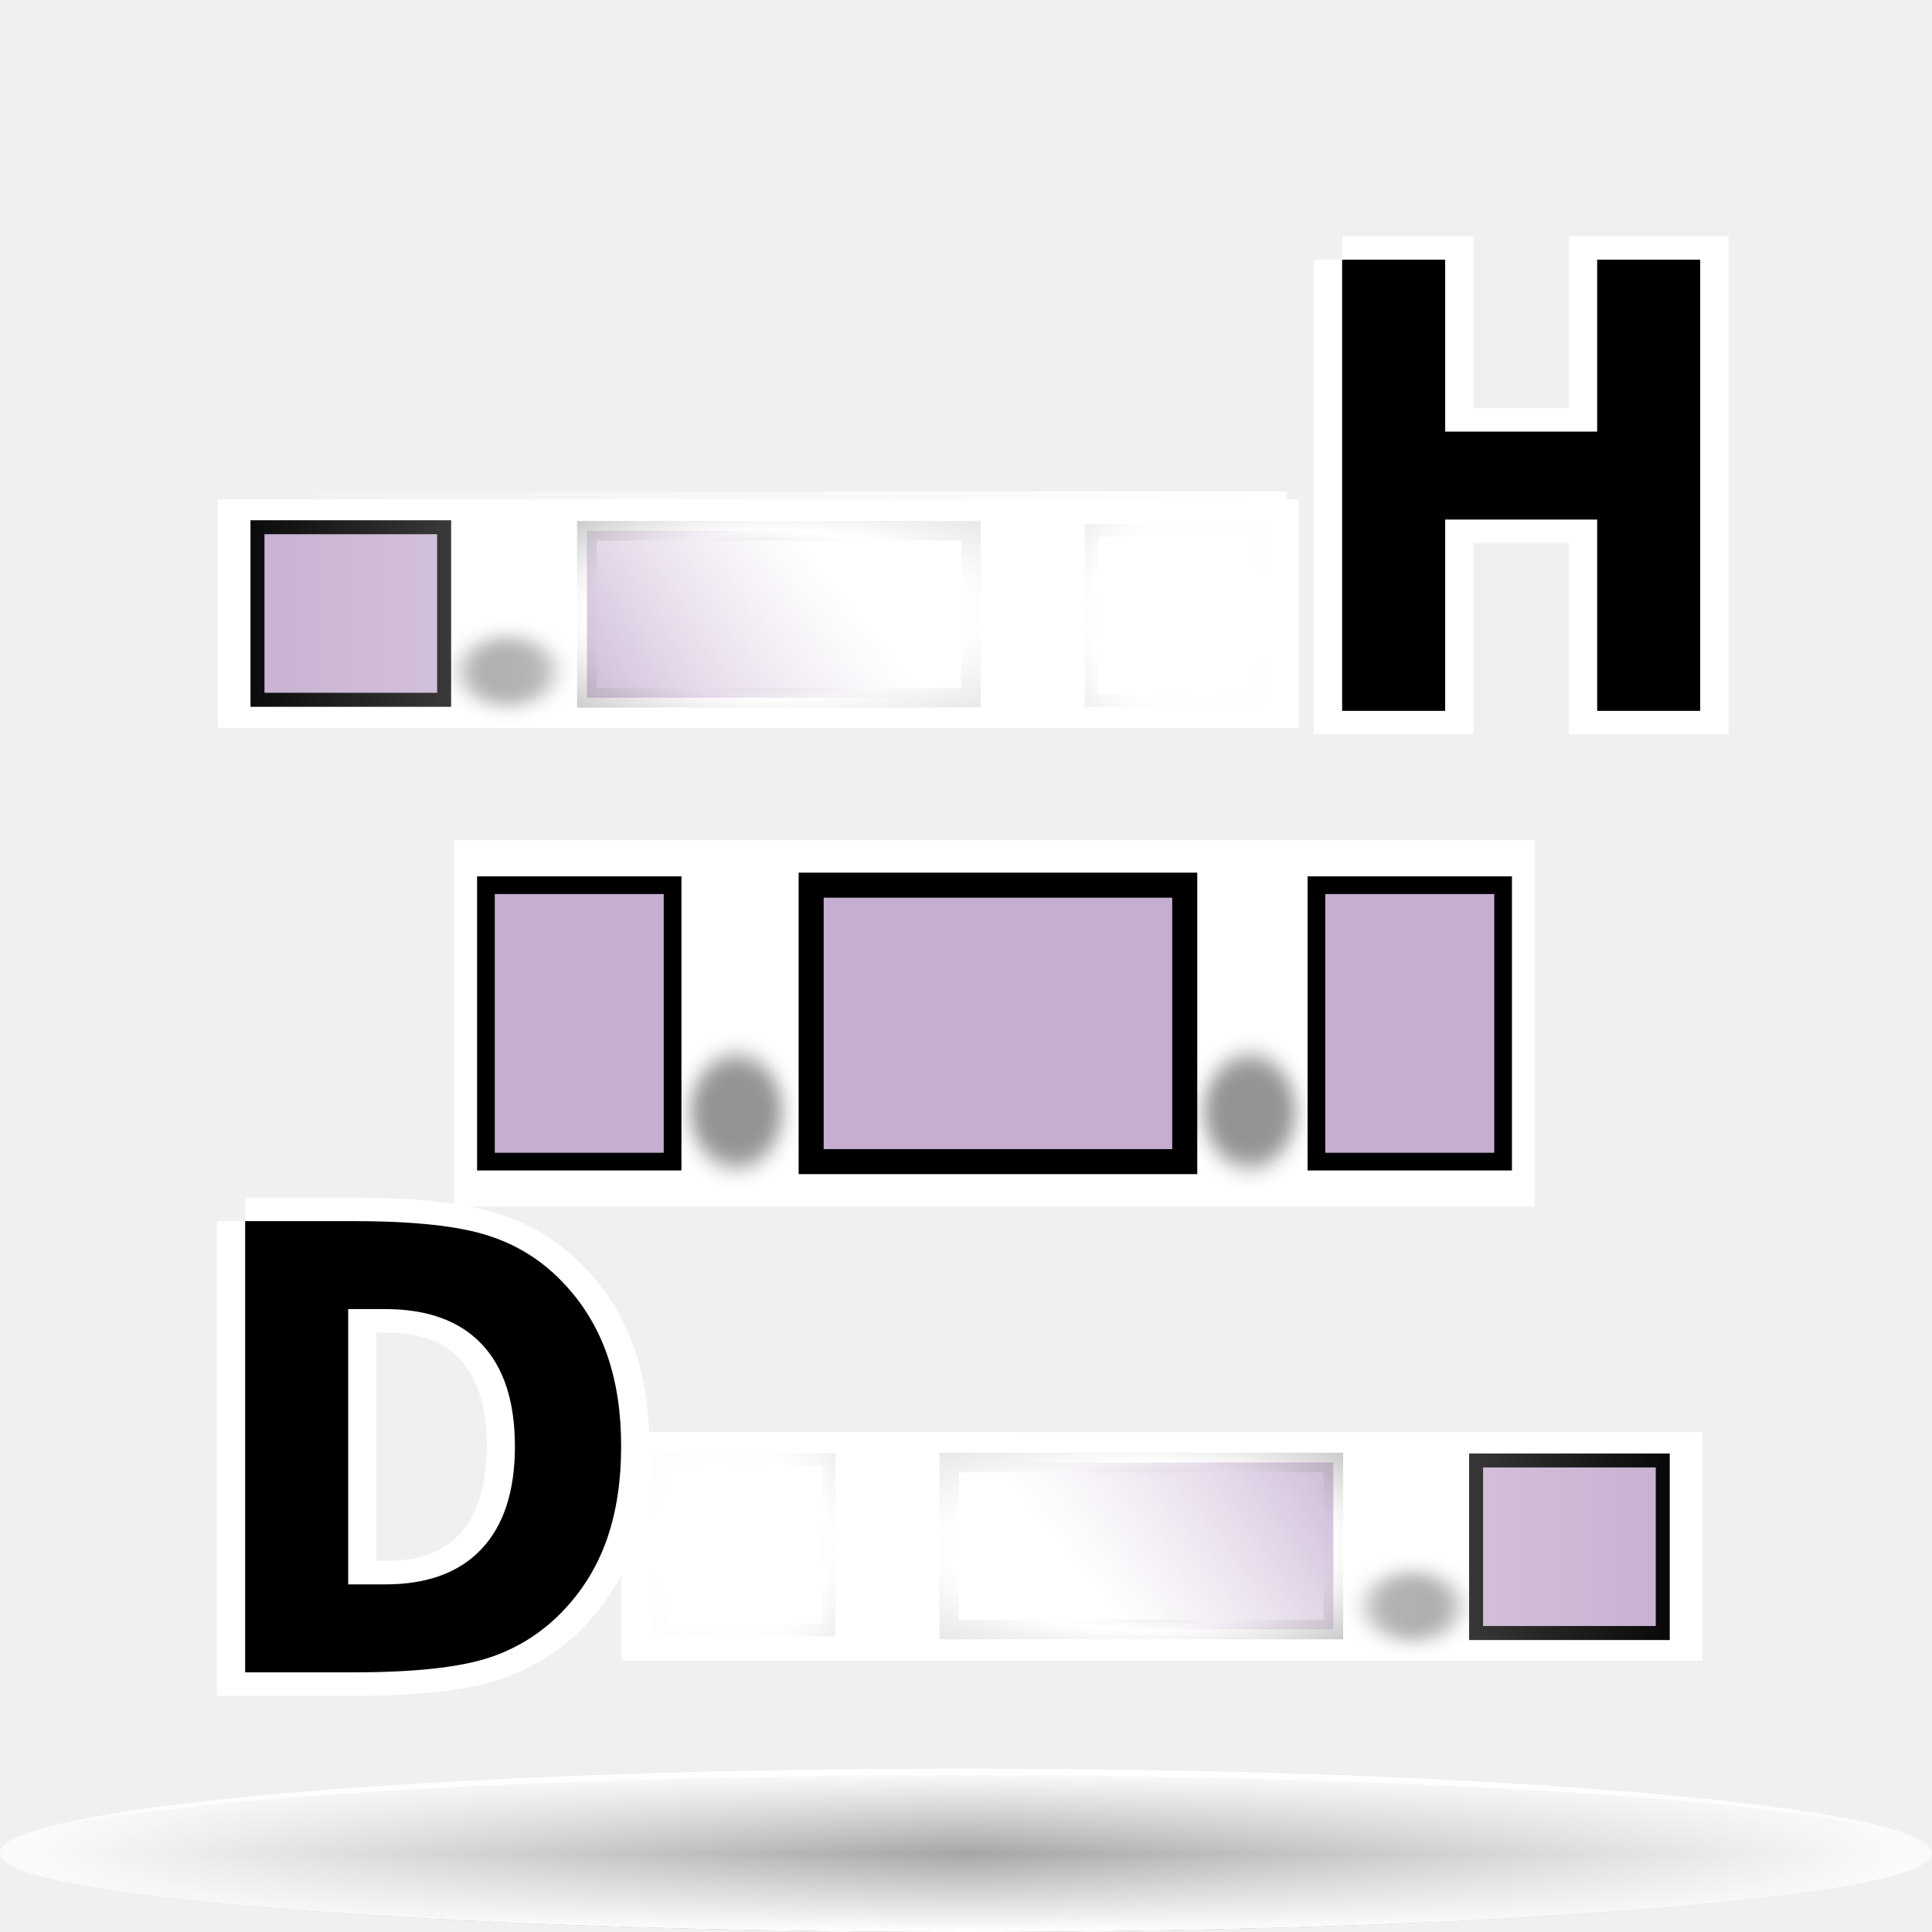
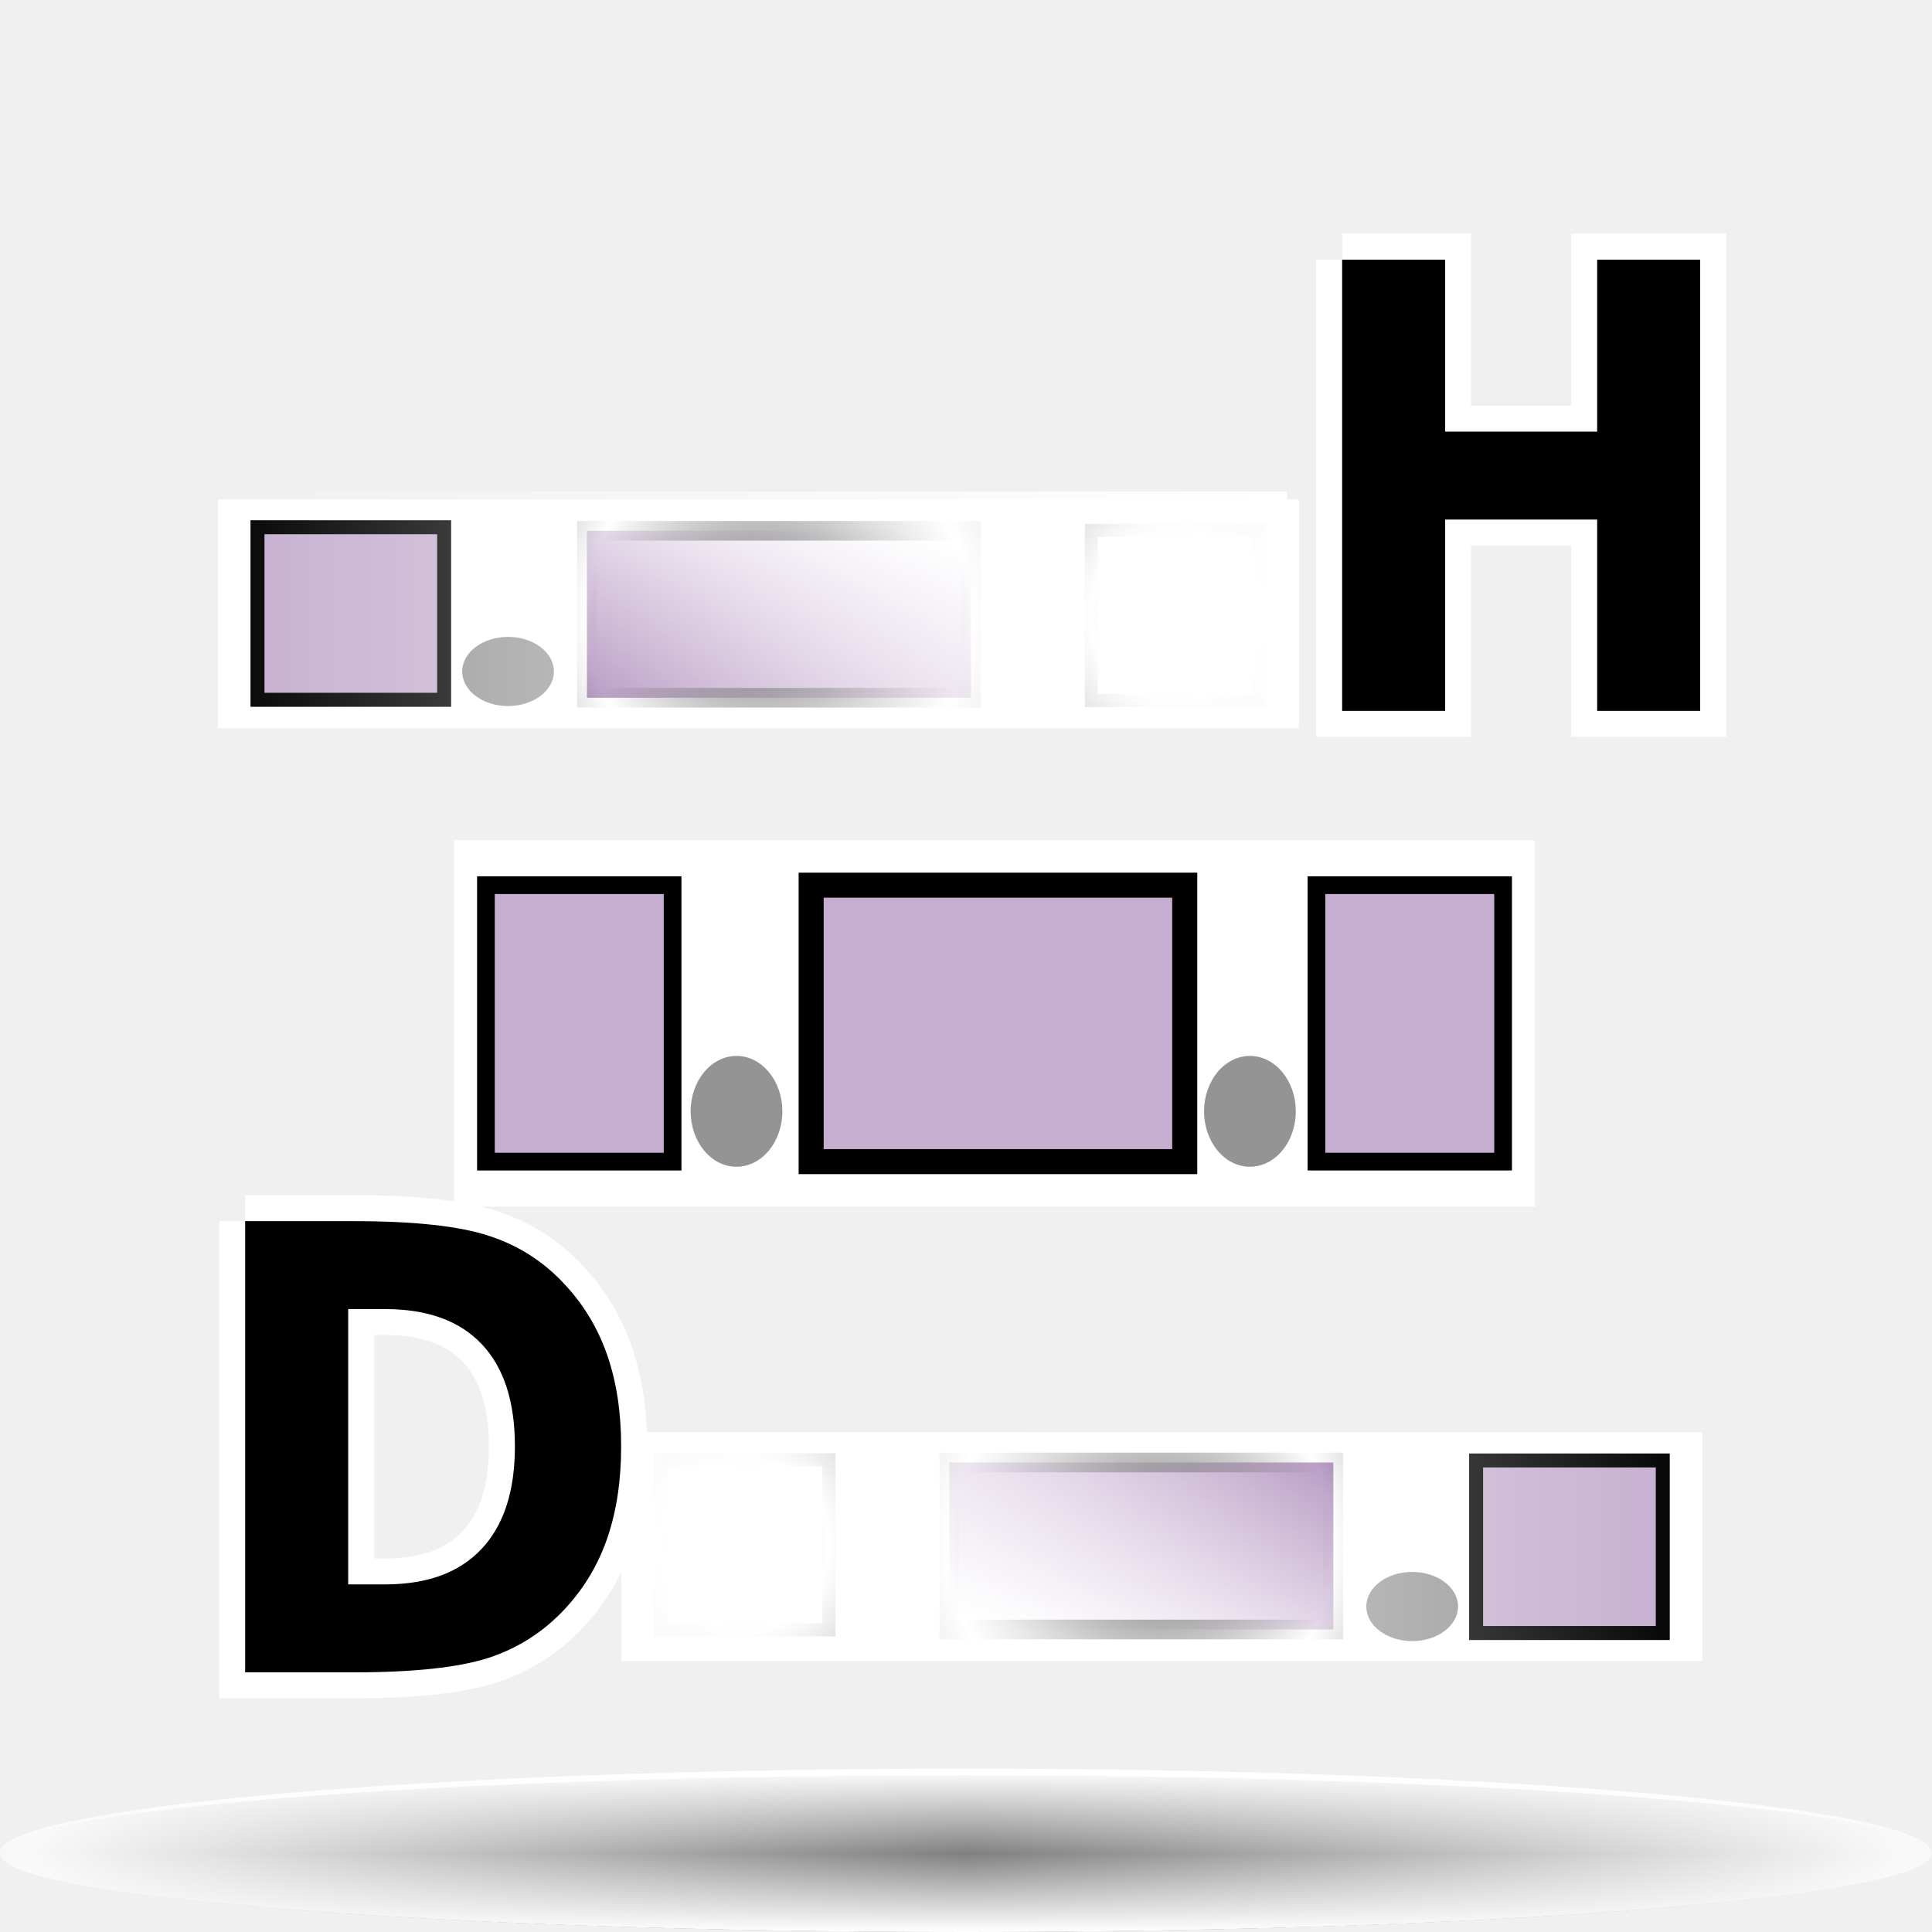
- <svg xmlns="http://www.w3.org/2000/svg" xmlns:xlink="http://www.w3.org/1999/xlink" version="1.0" width="128" height="128" id="svg1">
-   <defs id="defs3">
-     <linearGradient id="linearGradient5038">
-       <stop id="stop5040" style="stop-color:#7d4694;stop-opacity:1" offset="0" />
-       <stop id="stop5042" style="stop-color:#7d4694;stop-opacity:0" offset="1" />
+ <svg xmlns="http://www.w3.org/2000/svg" width="128px" height="128px">
+   <defs>
+     <linearGradient id="defitem0" gradientUnits="userSpaceOnUse" x1="42.384" y1="51.325" x2="49.451" y2="31.313">
+       <stop stop-color="#7c4693" offset="0" stop-opacity="1" />
+       <stop stop-color="#7c4693" offset="1" stop-opacity="0" />
    </linearGradient>
-     <linearGradient id="linearGradient5059">
-       <stop id="stop5061" style="stop-color:#000000;stop-opacity:1" offset="0" />
-       <stop id="stop5063" style="stop-color:#000000;stop-opacity:0" offset="1" />
+     <radialGradient id="defitem1" gradientUnits="userSpaceOnUse" cx="51.605" cy="40.697" fx="51.605" fy="40.697" r="12.722" spreadMethod="reflect">
+       <stop stop-color="#000000" offset="0" stop-opacity="1" />
+       <stop stop-color="#000000" offset="1" stop-opacity="0" />
+     </radialGradient>
+     <radialGradient id="defitem2" gradientUnits="userSpaceOnUse" cx="77.888" cy="40.774" fx="77.888" fy="40.774" r="5.583" spreadMethod="reflect">
+       <stop stop-color="#000000" offset="0" stop-opacity="1" />
+       <stop stop-color="#000000" offset="1" stop-opacity="0" />
+     </radialGradient>
+     <linearGradient id="defitem3" gradientUnits="userSpaceOnUse" x1="85.269" y1="40.138" x2="13.653" y2="40.138">
+       <stop stop-color="#ffffff" offset="0" stop-opacity="1" />
+       <stop stop-color="#ffffff" offset="1" stop-opacity="0" />
    </linearGradient>
-     <linearGradient id="linearGradient6554">
-       <stop id="stop6556" style="stop-color:#ffffff;stop-opacity:1" offset="0" />
-       <stop id="stop6558" style="stop-color:#ffffff;stop-opacity:0" offset="1" />
+     <linearGradient id="defitem4" gradientUnits="userSpaceOnUse" x1="84.837" y1="91.798" x2="77.77" y2="111.81">
+       <stop stop-color="#7c4693" offset="0" stop-opacity="1" />
+       <stop stop-color="#7c4693" offset="1" stop-opacity="0" />
    </linearGradient>
-     <filter id="filter3434" height="1.502" y="-0.251" width="1.502" x="-0.251">
-       <feGaussianBlur id="feGaussianBlur3436" stdDeviation="3.358" />
-     </filter>
-     <filter id="filter3438" height="1.397" y="-0.198" width="1.397" x="-0.198">
-       <feGaussianBlur id="feGaussianBlur3440" stdDeviation="2.653" />
-     </filter>
-     <filter id="filter3442" height="1.397" y="-0.198" width="1.397" x="-0.198">
-       <feGaussianBlur id="feGaussianBlur3444" stdDeviation="2.653" />
-     </filter>
-     <filter id="filter3446" height="1.502" y="-0.251" width="1.502" x="-0.251">
-       <feGaussianBlur id="feGaussianBlur3448" stdDeviation="3.358" />
-     </filter>
-     <linearGradient x1="360.692" y1="167.164" x2="440.931" y2="44.131" id="linearGradient2488" xlink:href="#linearGradient5038" gradientUnits="userSpaceOnUse" gradientTransform="matrix(0.1761638,0,0,0.32531,13.10791,45.11324)" />
-     <radialGradient cx="275.902" cy="411.522" r="34.77" fx="275.902" fy="411.522" id="radialGradient2490" xlink:href="#linearGradient5059" gradientUnits="userSpaceOnUse" gradientTransform="matrix(0.7317599,0,0,0.3181613,-106.8019,-52.69174)" spreadMethod="reflect" />
-     <radialGradient cx="275.902" cy="411.522" r="34.77" fx="275.902" fy="411.522" id="radialGradient2492" xlink:href="#linearGradient5059" gradientUnits="userSpaceOnUse" gradientTransform="matrix(0.3211475,0,0,0.324064,59.05138,-54.96753)" spreadMethod="reflect" />
-     <linearGradient x1="-184.516" y1="601.42" x2="5.765" y2="601.42" id="linearGradient2494" xlink:href="#linearGradient6554" gradientUnits="userSpaceOnUse" gradientTransform="matrix(0.7527377,0,0,0.5431504,-23.52694,-403.7826)" />
-     <linearGradient x1="360.692" y1="167.164" x2="440.931" y2="44.131" id="linearGradient2496" xlink:href="#linearGradient5038" gradientUnits="userSpaceOnUse" gradientTransform="matrix(0.1761637,0,0,0.32531,-225.0971,-234.8212)" />
-     <radialGradient cx="275.902" cy="411.522" r="34.77" fx="275.902" fy="411.522" id="radialGradient2498" xlink:href="#linearGradient5059" gradientUnits="userSpaceOnUse" gradientTransform="matrix(0.7317596,0,0,0.3181613,-345.0069,-332.6261)" spreadMethod="reflect" />
-     <radialGradient cx="275.902" cy="411.522" r="34.77" fx="275.902" fy="411.522" id="radialGradient2500" xlink:href="#linearGradient5059" gradientUnits="userSpaceOnUse" gradientTransform="matrix(0.3211474,0,0,0.324064,-179.1536,-334.9019)" spreadMethod="reflect" />
-     <linearGradient x1="-184.516" y1="601.42" x2="5.765" y2="601.42" id="linearGradient2502" xlink:href="#linearGradient6554" gradientUnits="userSpaceOnUse" gradientTransform="matrix(0.7527377,0,0,0.5431504,213.1011,-124.8994)" />
-     <radialGradient cx="63.912" cy="115.709" r="63.912" fx="63.912" fy="115.709" id="radialGradient3336" xlink:href="#linearGradient3291" gradientUnits="userSpaceOnUse" gradientTransform="matrix(1,0,0,0.197802,0,92.82166)" />
-     <linearGradient id="linearGradient3291">
-       <stop id="stop3293" style="stop-color:#000000;stop-opacity:1" offset="0" />
-       <stop id="stop3295" style="stop-color:#000000;stop-opacity:0" offset="1" />
+     <radialGradient id="defitem5" gradientUnits="userSpaceOnUse" cx="75.616" cy="102.426" fx="75.616" fy="102.426" r="12.722" spreadMethod="reflect">
+       <stop stop-color="#000000" offset="0" stop-opacity="1" />
+       <stop stop-color="#000000" offset="1" stop-opacity="0" />
+     </radialGradient>
+     <radialGradient id="defitem6" gradientUnits="userSpaceOnUse" cx="49.333" cy="102.349" fx="49.333" fy="102.349" r="5.583" spreadMethod="reflect">
+       <stop stop-color="#000000" offset="0" stop-opacity="1" />
+       <stop stop-color="#000000" offset="1" stop-opacity="0" />
+     </radialGradient>
+     <linearGradient id="defitem7" gradientUnits="userSpaceOnUse" x1="41.164" y1="102.459" x2="112.779" y2="102.459">
+       <stop stop-color="#ffffff" offset="0" stop-opacity="1" />
+       <stop stop-color="#ffffff" offset="1" stop-opacity="0" />
    </linearGradient>
-     <linearGradient y2="122.232" x2="64.755" y1="116.609" x1="64.755" gradientTransform="translate(-0.755169,0)" gradientUnits="userSpaceOnUse" id="linearGradient3247" xlink:href="#defitem2" />
-     <linearGradient y2="122.232" x2="64.755" y1="127.43" x1="64.755" gradientTransform="translate(-0.755169,0)" gradientUnits="userSpaceOnUse" id="linearGradient3245" xlink:href="#defitem1" />
-     <radialGradient r="61.536" fy="122.232" fx="64.755" cy="122.232" cx="64.755" gradientTransform="translate(-0.75517,0)" gradientUnits="userSpaceOnUse" id="radialGradient3243" xlink:href="#defitem0" />
-     <linearGradient y2="122.232" x2="64.755" y1="116.609" x1="64.755" gradientTransform="translate(-0.755169,0)" gradientUnits="userSpaceOnUse" id="linearGradient3234" xlink:href="#defitem2" />
-     <linearGradient y2="122.232" x2="64.755" y1="127.43" x1="64.755" gradientTransform="translate(-0.755169,0)" gradientUnits="userSpaceOnUse" id="linearGradient3232" xlink:href="#defitem1" />
-     <radialGradient r="61.536" fy="122.232" fx="64.755" cy="122.232" cx="64.755" gradientTransform="translate(-0.75517,0)" gradientUnits="userSpaceOnUse" id="radialGradient3230" xlink:href="#defitem0" />
-     <radialGradient gradientTransform="translate(-0.75517,0)" r="61.536" fy="122.232" fx="64.755" cy="122.232" cx="64.755" gradientUnits="userSpaceOnUse" id="radialGradient2497" xlink:href="#defitem0" />
-     <linearGradient gradientTransform="translate(-0.755169,0)" y2="122.232" x2="64.755" y1="127.43" x1="64.755" gradientUnits="userSpaceOnUse" id="linearGradient2795" xlink:href="#defitem1" />
-     <linearGradient gradientTransform="translate(-0.755169,0)" y2="122.232" x2="64.755" y1="116.609" x1="64.755" gradientUnits="userSpaceOnUse" id="linearGradient2491" xlink:href="#defitem2" />
-     <linearGradient y2="122.232" x2="64.755" y1="116.609" x1="64.755" gradientUnits="userSpaceOnUse" id="defitem2">
-       <stop id="stop17" stop-opacity="1" offset="0" stop-color="#ffffff" />
-       <stop id="stop19" stop-opacity="0" offset="1" stop-color="#ffffff" />
+     <radialGradient id="defitem8" gradientUnits="userSpaceOnUse" cx="64" cy="122.802" fx="64" fy="122.802" r="61.537">
+       <stop stop-color="#000000" offset="0" stop-opacity="1" />
+       <stop stop-color="#000000" offset="1" stop-opacity="0" />
+     </radialGradient>
+     <linearGradient id="defitem9" gradientUnits="userSpaceOnUse" x1="64" y1="128" x2="64" y2="122.802">
+       <stop stop-color="#ffffff" offset="0" stop-opacity="1" />
+       <stop stop-color="#ffffff" offset="1" stop-opacity="0" />
    </linearGradient>
-     <linearGradient y2="122.232" x2="64.755" y1="127.43" x1="64.755" gradientUnits="userSpaceOnUse" id="defitem1">
-       <stop id="stop12" stop-opacity="1" offset="0" stop-color="#ffffff" />
-       <stop id="stop14" stop-opacity="0" offset="1" stop-color="#ffffff" />
+     <linearGradient id="defitem10" gradientUnits="userSpaceOnUse" x1="64" y1="117.179" x2="64" y2="122.802">
+       <stop stop-color="#ffffff" offset="0" stop-opacity="1" />
+       <stop stop-color="#ffffff" offset="1" stop-opacity="0" />
    </linearGradient>
-     <radialGradient r="61.536" fy="122.232" fx="64.755" cy="122.232" cx="64.755" gradientUnits="userSpaceOnUse" id="defitem0">
-       <stop id="stop7" stop-opacity="1" offset="0" stop-color="#000000" />
-       <stop id="stop9" stop-opacity="0" offset="1" stop-color="#000000" />
-     </radialGradient>
  </defs>
-   <g id="g2804">
-     <g id="g2806">
-       <path id="path2808" d="" style="fill:#000000" />
+   <g id="Layer">
+     <g id="g2461">
+       <path id="path2498" fill="#000000" stroke-width="0.5" d="" />
+       <path fill="#ffffff" stroke-width="2" stroke-linecap="round" d="M30.081 79.939L30.081 55.668L101.697 55.668L101.697 79.939L30.081 79.939Z" fill-rule="evenodd" />
+       <path fill="#7c4693" fill-opacity="0.436" stroke="#000000" stroke-width="1.173" stroke-linecap="round" d="M44.561 76.961L32.194 76.961L32.194 58.645L44.561 58.645L44.561 76.961Z" />
+       <path fill="#7c4693" fill-opacity="0.436" stroke="#000000" stroke-width="1.659" stroke-linecap="round" d="M78.492 76.961L53.741 76.961L53.741 58.645L78.492 58.645L78.492 76.961Z" />
+       <path fill="#7c4693" fill-opacity="0.436" stroke="#000000" stroke-width="1.173" stroke-linecap="round" d="M99.584 76.961L87.218 76.961L87.218 58.645L99.584 58.645L99.584 76.961Z" />
+       <path id="path3560" fill="#000000" fill-opacity="0.42" stroke-width="1.008" d="M51.833 73.629C51.833 75.657 50.473 77.3 48.795 77.3C47.117 77.3 45.757 75.657 45.757 73.629C45.757 71.601 47.117 69.958 48.795 69.958C50.473 69.958 51.833 71.601 51.833 73.629Z" />
+       <path id="path3562" fill="#000000" fill-opacity="0.42" stroke-width="1.008" d="M85.849 73.629C85.849 75.657 84.488 77.3 82.81 77.3C81.132 77.3 79.772 75.657 79.772 73.629C79.772 71.601 81.132 69.958 82.81 69.958C84.488 69.958 85.849 71.601 85.849 73.629Z" />
+       <path fill="#ffffff" stroke-width="2" stroke-linecap="round" d="M14.441 48.239L14.441 33.089L86.057 33.089L86.057 48.239L14.441 48.239Z" fill-rule="evenodd" />
+       <path fill="#7c4693" fill-opacity="0.436" stroke="#000000" stroke-width="0.927" stroke-linecap="round" d="M29.426 46.364L17.059 46.364L17.059 34.931L29.426 34.931L29.426 46.364Z" />
+       <path id="path2083" fill="#000000" fill-opacity="0.42" stroke-width="0.805" d="M36.698 44.487C36.698 45.752 35.338 46.778 33.66 46.778C31.982 46.778 30.622 45.752 30.622 44.487C30.622 43.221 31.982 42.195 33.66 42.195C35.338 42.195 36.698 43.221 36.698 44.487Z" />
+       <path fill="url(#defitem0)" stroke="url(#defitem1)" stroke-width="1.302" stroke-linecap="round" d="M38.884 46.228L38.884 35.166L64.327 35.166L64.327 46.228L38.884 46.228Z" fill-rule="evenodd" />
+       <path fill="none" stroke="url(#defitem2)" stroke-width="0.87" stroke-linecap="round" d="M72.304 46.408L72.304 35.14L83.471 35.14L83.471 46.408L72.304 46.408Z" fill-rule="evenodd" />
+       <path fill="url(#defitem3)" stroke-width="2" stroke-linecap="round" d="M85.269 32.563L85.269 47.713L13.653 47.713L13.653 32.563L85.269 32.563Z" fill-rule="evenodd" />
+       <g id="g9594">
+         <path id="path6632" fill="#ffffff" stroke="#ffffff" stroke-width="3.439" d="M23.068 86.73L23.068 104.97L25.515 104.97C28.305 104.97 30.432 104.189 31.898 102.627C33.375 101.066 34.114 98.797 34.114 95.82C34.114 92.857 33.381 90.601 31.916 89.052C30.45 87.504 28.317 86.73 25.515 86.73L23.068 86.73M16.242 80.904L23.441 80.904C27.459 80.904 30.45 81.231 32.412 81.885C34.386 82.525 36.076 83.62 37.483 85.168C38.724 86.516 39.646 88.072 40.249 89.833C40.852 91.595 41.153 93.591 41.153 95.82C41.153 98.076 40.852 100.091 40.249 101.867C39.646 103.629 38.724 105.184 37.483 106.532C36.064 108.08 34.362 109.181 32.377 109.835C30.391 110.476 27.412 110.796 23.441 110.796L16.242 110.796L16.242 80.904" />
+         <path id="text5088" fill="#000000" stroke-width="0.36" d="M23.068 86.73L23.068 104.97L25.515 104.97C28.305 104.97 30.432 104.189 31.898 102.627C33.375 101.066 34.114 98.797 34.114 95.82C34.114 92.857 33.381 90.601 31.916 89.052C30.45 87.504 28.317 86.73 25.515 86.73L23.068 86.73M16.242 80.904L23.441 80.904C27.459 80.904 30.45 81.231 32.412 81.885C34.386 82.525 36.076 83.62 37.483 85.168C38.724 86.516 39.646 88.072 40.249 89.833C40.852 91.595 41.153 93.591 41.153 95.82C41.153 98.076 40.852 100.091 40.249 101.867C39.646 103.629 38.724 105.184 37.483 106.532C36.065 108.08 34.362 109.181 32.377 109.835C30.391 110.476 27.412 110.797 23.441 110.797L16.242 110.797L16.242 80.904" />
+       </g>
+       <g id="g9590">
+         <path id="path6634" fill="#ffffff" stroke="#ffffff" stroke-width="3.439" d="M88.92 17.204L95.746 17.204L95.746 28.596L105.816 28.596L105.816 17.204L112.642 17.204L112.642 47.096L105.816 47.096L105.816 34.422L95.746 34.422L95.746 47.096L88.92 47.096L88.92 17.204" />
+         <path id="text5092" fill="#000000" stroke-width="0.36" d="M88.92 17.204L95.746 17.204L95.746 28.596L105.816 28.596L105.816 17.204L112.642 17.204L112.642 47.096L105.816 47.096L105.816 34.422L95.746 34.422L95.746 47.096L88.92 47.096L88.92 17.204" />
+       </g>
+       <path fill="#ffffff" stroke-width="2" stroke-linecap="round" d="M112.779 94.884L112.779 110.034L41.164 110.034L41.164 94.884L112.779 94.884Z" fill-rule="evenodd" />
+       <path fill="#7c4693" fill-opacity="0.436" stroke="#000000" stroke-width="0.927" stroke-linecap="round" d="M97.795 96.759L110.162 96.759L110.162 108.192L97.795 108.192L97.795 96.759Z" />
+       <path id="path1425" fill="#000000" fill-opacity="0.42" stroke-width="0.805" d="M90.522 106.436C90.522 105.17 91.883 104.144 93.561 104.144C95.239 104.144 96.599 105.17 96.599 106.436C96.599 107.702 95.239 108.728 93.561 108.728C91.883 108.728 90.522 107.702 90.522 106.436Z" />
+       <path fill="url(#defitem4)" stroke="url(#defitem5)" stroke-width="1.302" stroke-linecap="round" d="M88.337 96.894L88.337 107.957L62.894 107.957L62.894 96.894L88.337 96.894Z" fill-rule="evenodd" />
+       <path fill="none" stroke="url(#defitem6)" stroke-width="0.87" stroke-linecap="round" d="M54.916 96.715L54.916 107.983L43.75 107.983L43.75 96.715L54.916 96.715Z" fill-rule="evenodd" />
+       <path fill="url(#defitem7)" stroke-width="2" stroke-linecap="round" d="M41.164 110.034L41.164 94.884L112.779 94.884L112.779 110.034L41.164 110.034Z" fill-rule="evenodd" />
    </g>
-     <path id="path2810" d="" style="fill:#000000" />
-     <g id="g2812" />
-     <g id="g2814" />
-     <g id="g2816" />
-     <g id="g11264">
-       <path id="path11266" d="" style="fill:#000000" />
-     </g>
-     <path id="path11268" d="" style="fill:#000000" />
-     <g id="g11270" />
-     <g id="g11272" />
-     <g id="g11274" />
-     <path id="path2167" d="" style="fill:#000000" />
-     <g id="g3036">
-       <path id="path4922" d="" style="fill:#000000" />
-     </g>
-     <path id="path4924" d="" style="fill:#000000" />
-     <g id="g4926" />
-     <g id="g4928" />
-     <g id="g4930" />
-     <path id="path10095" d="" style="fill:#000000" />
-     <g id="g2878" />
-     <g id="g4938" />
-     <g id="g4640" />
-     <g id="g4646" />
-     <g id="g4730" />
-     <g id="g4748" />
-     <g id="g12948">
-       <path id="path12950" d="" style="fill:#000000" />
-     </g>
-     <path id="path12952" d="" style="fill:#000000" />
-     <g id="g12954" />
-     <g id="g12956" />
-     <g id="g12958" />
-     <path id="path12983" d="" style="fill:#000000" />
-     <g id="g12985">
-       <path id="path12987" d="" style="fill:#000000" />
-     </g>
-     <path id="path12989" d="" style="fill:#000000" />
-     <g id="g12991" />
-     <g id="g12993" />
-     <g id="g12995" />
-     <path id="path12997" d="" style="fill:#000000" />
-     <g id="g13007" />
-     <g id="g13009" />
-     <g id="g13021" />
-     <g id="g13023" />
-     <g id="g13025" />
-     <g id="g13027" />
-     <g transform="translate(0,58.59)" id="g3236">
-       <g id="g3225" transform="translate(5e-7,-58.02)">
-         <path id="path1563" d="M 128,122.232 C 128,125.097 99.347,127.42 64,127.42 C 28.654,127.42 0,125.097 0,122.232 C 0,119.367 28.654,117.044 64,117.044 C 99.347,117.044 128,119.367 128,122.232 L 128,122.232 z" style="fill:url(#radialGradient3243);stroke-width:0;stroke-linecap:round;stroke-linejoin:round" />
-         <path id="path3251" d="M 128,122.232 L 0,122.232 C 0,125.103 28.654,127.43 64,127.43 C 99.347,127.43 128,125.103 128,122.232 L 128,122.232 z" style="fill:url(#linearGradient3245);stroke-width:0;stroke-linecap:round;stroke-linejoin:round" />
-         <path id="path2455" d="M 128,122.232 L 0,122.232 C 0,119.127 28.654,116.61 64,116.61 C 99.347,116.61 128,119.127 128,122.232 L 128,122.232 z" style="fill:url(#linearGradient3247);stroke-width:0;stroke-linecap:round;stroke-linejoin:round" />
+     <g id="sombra">
+       <g id="g3225">
+         <path id="path1563" fill="url(#defitem8)" stroke-width="0" stroke-linecap="round" stroke-linejoin="round" d="M128 122.802C128 125.667 99.347 127.99 64 127.99C28.654 127.99 0 125.667 0 122.802C0 119.937 28.654 117.614 64 117.614C99.347 117.614 128 119.937 128 122.802L128 122.802Z" />
+         <path id="path3251" fill="url(#defitem9)" stroke-width="0" stroke-linecap="round" stroke-linejoin="round" d="M128 122.802L0 122.802C0 125.673 28.654 128 64 128C99.347 128 128 125.673 128 122.802L128 122.802Z" />
+         <path id="path2455" fill="url(#defitem10)" stroke-width="0" stroke-linecap="round" stroke-linejoin="round" d="M128 122.802L0 122.802C0 119.697 28.654 117.18 64 117.18C99.347 117.18 128 119.697 128 122.802L128 122.802Z" />
      </g>
-       <path style="opacity:0.65;fill:#ffffff;fill-opacity:1;stroke-width:0;stroke-linecap:round;stroke-linejoin:round" d="M 64,58.594 C 29.758,58.594 1.777,60.936 0.062,63.906 C 0,64 -7.5e-07,64.124 -7.5e-07,64.219 C -7.5e-07,64.398 0.094,64.544 0.312,64.719 C 0.425,64.812 0.547,64.909 0.719,65 C 1.852,65.601 4.27,66.173 7.719,66.688 C 9.689,66.982 11.985,67.243 14.594,67.5 C 18.507,67.884 23.112,68.22 28.219,68.5 C 33.326,68.78 38.957,69.004 44.969,69.156 C 50.981,69.308 57.373,69.406 64,69.406 C 70.627,69.406 77.019,69.308 83.031,69.156 C 89.043,69.004 94.674,68.78 99.781,68.5 C 104.888,68.22 109.462,67.884 113.375,67.5 C 115.984,67.243 118.311,66.982 120.281,66.688 C 123.73,66.173 126.117,65.601 127.25,65 C 127.422,64.909 127.544,64.812 127.656,64.719 C 127.766,64.632 127.851,64.557 127.906,64.469 C 127.962,64.38 128,64.308 128,64.219 C 128,64.124 127.969,64 127.906,63.906 C 126.192,60.936 98.242,58.594 64,58.594 z" id="path2440" />
+       <path id="path2440" fill="#ffffff" fill-opacity="0.5" stroke-width="0" stroke-linecap="round" stroke-linejoin="round" d="M64 117.184C29.758 117.184 1.777 119.526 0.062 122.496C0 122.59 -7.5e-07 122.714 -7.5e-07 122.809C-7.5e-07 122.988 0.094 123.134 0.312 123.309C0.425 123.402 0.547 123.499 0.719 123.59C1.852 124.191 4.27 124.763 7.719 125.278C9.689 125.572 11.985 125.833 14.594 126.09C18.507 126.474 23.111 126.81 28.219 127.09C33.326 127.37 38.957 127.594 44.969 127.746C50.981 127.898 57.373 127.996 64 127.996C70.627 127.996 77.019 127.898 83.031 127.746C89.043 127.594 94.674 127.37 99.781 127.09C104.888 126.81 109.462 126.474 113.375 126.09C115.984 125.833 118.311 125.572 120.281 125.278C123.73 124.763 126.117 124.191 127.25 123.59C127.422 123.499 127.544 123.402 127.656 123.309C127.766 123.222 127.851 123.147 127.906 123.059C127.962 122.97 128 122.898 128 122.809C128 122.714 127.969 122.59 127.906 122.496C126.192 119.526 98.242 117.184 64 117.184Z" />
    </g>
  </g>
-   <g id="layer1" style="opacity:1;display:inline">
-     <path d="" id="path3945" style="opacity:1" />
-   </g>
-   <path d="" id="path3081" />
-   <g id="layer2" style="display:inline" />
-   <g id="layer3" style="display:inline" />
-   <g id="layer4" style="opacity:1;display:inline" />
-   <g id="g2461" transform="matrix(0.5,0,0,0.5,4.05918,1.577749)">
-     <path id="path2498" d="" />
-     <rect style="fill:#ffffff;fill-opacity:1;fill-rule:evenodd;stroke-width:4;stroke-linecap:round;stroke-miterlimit:4;stroke-dasharray:none;stroke-opacity:1" id="rect6574" y="108.18" x="52.044" height="48.542" width="143.231" />
-     <rect style="fill:#7d4694;fill-opacity:0.436;stroke:#000000;stroke-width:2.346;stroke-linecap:round;stroke-miterlimit:4;stroke-dasharray:none;stroke-opacity:1" id="rect3554" transform="matrix(0,-1,1,0,0,0)" y="56.27" x="-150.767" height="24.733" width="36.631" />
-     <rect style="fill:#7d4694;fill-opacity:0.436;stroke:#000000;stroke-width:3.318;stroke-linecap:round;stroke-miterlimit:4;stroke-dasharray:none;stroke-opacity:1" id="rect3556" transform="matrix(0,-1,1,0,0,0)" y="99.364" x="-150.767" height="49.502" width="36.631" />
-     <rect style="fill:#7d4694;fill-opacity:0.436;stroke:#000000;stroke-width:2.346;stroke-linecap:round;stroke-miterlimit:4;stroke-dasharray:none;stroke-opacity:1" id="rect3558" transform="matrix(0,-1,1,0,0,0)" y="166.317" x="-150.767" height="24.733" width="36.631" />
-     <path style="fill:#000000;fill-opacity:0.42;stroke:none;stroke-width:4;stroke-miterlimit:4;stroke-dasharray:none;stroke-opacity:1;filter:url(#filter3442)" id="path3560" transform="matrix(0.4544099,0,0,0.5490537,-82.59117,71.83072)" d="M 392.024,131.63 C 392.024,139.016 386.036,145.003 378.651,145.003 C 371.265,145.003 365.278,139.016 365.278,131.63 C 365.278,124.244 371.265,118.257 378.651,118.257 C 386.036,118.257 392.024,124.244 392.024,131.63 z" />
-     <path style="fill:#000000;fill-opacity:0.42;stroke:none;stroke-width:4;stroke-miterlimit:4;stroke-dasharray:none;stroke-opacity:1;filter:url(#filter3438)" id="path3562" transform="matrix(0.4544099,0,0,0.5490537,-14.56042,71.83072)" d="M 392.024,131.63 C 392.024,139.016 386.036,145.003 378.651,145.003 C 371.265,145.003 365.278,139.016 365.278,131.63 C 365.278,124.244 371.265,118.257 378.651,118.257 C 386.036,118.257 392.024,124.244 392.024,131.63 z" />
-     <rect style="fill:#ffffff;fill-opacity:1;fill-rule:evenodd;stroke-width:4;stroke-linecap:round;stroke-miterlimit:4;stroke-dasharray:none;stroke-opacity:1" id="rect5098" y="63.022" x="20.764" height="30.3" width="143.231" />
-     <rect style="fill:#7d4694;fill-opacity:0.436;stroke:#000000;stroke-width:1.853;stroke-linecap:round;stroke-miterlimit:4;stroke-dasharray:none;stroke-opacity:1" id="rect1351" transform="matrix(0,-1,1,0,0,0)" y="26" x="-89.572" height="24.733" width="22.865" />
-     <path style="fill:#000000;fill-opacity:0.42;stroke:none;stroke-width:4;stroke-miterlimit:4;stroke-dasharray:none;stroke-opacity:1;filter:url(#filter3446)" id="path2083" transform="matrix(0.4544098,0,0,0.342717,-112.8611,40.70604)" d="M 392.024,131.63 C 392.024,139.016 386.036,145.003 378.651,145.003 C 371.265,145.003 365.278,139.016 365.278,131.63 C 365.278,124.244 371.265,118.257 378.651,118.257 C 386.036,118.257 392.024,124.244 392.024,131.63 z" />
-     <rect style="opacity:0.582;fill:url(#linearGradient2488);fill-opacity:1;fill-rule:evenodd;stroke:url(#radialGradient2490);stroke-width:2.604;stroke-linecap:round;stroke-miterlimit:4;stroke-dasharray:none;stroke-opacity:1" id="rect4310" y="67.176" x="69.649" height="22.125" width="50.887" />
-     <rect style="opacity:0.582;fill:none;fill-opacity:1;fill-rule:evenodd;stroke:url(#radialGradient2492);stroke-width:1.741;stroke-linecap:round;stroke-miterlimit:4;stroke-dasharray:none;stroke-opacity:1" id="rect5067" y="67.124" x="136.49" height="22.536" width="22.333" />
-     <rect style="fill:url(#linearGradient2494);fill-opacity:1;fill-rule:evenodd;stroke-width:4;stroke-linecap:round;stroke-miterlimit:4;stroke-dasharray:none;stroke-opacity:1" id="rect6562" transform="scale(-1,-1)" y="-92.27" x="-162.419" height="30.3" width="143.231" />
-     <g style="display:block" id="g9594" transform="matrix(0.7824928,0,0,0.65,62.91876,-72.28388)">
-       <path style="font-size:18px;font-style:normal;font-variant:normal;font-weight:bold;font-stretch:normal;text-align:start;line-height:125%;writing-mode:lr-tb;text-anchor:start;fill:#ffffff;fill-opacity:1;stroke:#ffffff;stroke-width:9.562;stroke-linecap:butt;stroke-linejoin:miter;stroke-miterlimit:4;stroke-dasharray:none;stroke-opacity:1;font-family:Bitstream Vera Sans" id="path6632" d="M -31.822,373.213 L -31.822,429.336 L -25.568,429.336 C -18.438,429.336 -13,426.933 -9.254,422.128 C -5.478,417.323 -3.59,410.341 -3.59,401.182 C -3.59,392.064 -5.463,385.123 -9.209,380.359 C -12.955,375.595 -18.408,373.213 -25.568,373.213 L -31.822,373.213 M -49.269,355.285 L -30.87,355.285 C -20.598,355.285 -12.955,356.292 -7.94,358.304 C -2.895,360.276 1.425,363.643 5.021,368.408 C 8.193,372.556 10.549,377.34 12.09,382.762 C 13.631,388.183 14.401,394.323 14.401,401.182 C 14.401,408.123 13.631,414.325 12.09,419.787 C 10.549,425.208 8.193,429.993 5.021,434.141 C 1.395,438.906 -2.955,442.294 -8.031,444.306 C -13.106,446.278 -20.719,447.263 -30.87,447.263 L -49.269,447.263 L -49.269,355.285" />
-       <path style="font-size:18px;font-style:normal;font-variant:normal;font-weight:bold;font-stretch:normal;text-align:start;line-height:125%;writing-mode:lr-tb;text-anchor:start;fill:#000000;fill-opacity:1;stroke:none;stroke-width:1px;stroke-linecap:butt;stroke-linejoin:miter;stroke-opacity:1;font-family:Bitstream Vera Sans" id="text5088" d="M -31.822,373.213 L -31.822,429.336 L -25.568,429.336 C -18.438,429.336 -13,426.933 -9.254,422.128 C -5.478,417.323 -3.59,410.341 -3.59,401.182 C -3.59,392.064 -5.463,385.123 -9.209,380.359 C -12.955,375.595 -18.408,373.213 -25.568,373.213 L -31.822,373.213 M -49.269,355.285 L -30.87,355.285 C -20.598,355.286 -12.955,356.292 -7.94,358.304 C -2.895,360.276 1.425,363.643 5.021,368.408 C 8.193,372.556 10.549,377.34 12.09,382.762 C 13.631,388.183 14.401,394.323 14.401,401.182 C 14.401,408.123 13.631,414.325 12.09,419.787 C 10.549,425.209 8.193,429.993 5.021,434.141 C 1.395,438.906 -2.955,442.294 -8.031,444.306 C -13.106,446.278 -20.719,447.264 -30.87,447.264 L -49.269,447.264 L -49.269,355.285" />
-     </g>
-     <g style="display:block" id="g9590" transform="matrix(0.7824928,0,0,0.65,120.6915,-199.6839)">
-       <path style="font-size:18px;font-style:normal;font-variant:normal;font-weight:bold;font-stretch:normal;text-align:start;line-height:125%;writing-mode:lr-tb;text-anchor:start;fill:#ffffff;fill-opacity:1;stroke:#ffffff;stroke-width:9.562;stroke-linecap:butt;stroke-linejoin:miter;stroke-miterlimit:4;stroke-dasharray:none;stroke-opacity:1;font-family:Bitstream Vera Sans" id="path6634" d="M 62.658,355.285 L 80.105,355.285 L 80.105,390.339 L 105.845,390.339 L 105.845,355.285 L 123.291,355.285 L 123.291,447.263 L 105.845,447.263 L 105.845,408.267 L 80.105,408.267 L 80.105,447.263 L 62.658,447.263 L 62.658,355.285" />
-       <path style="font-size:18px;font-style:normal;font-variant:normal;font-weight:bold;font-stretch:normal;text-align:start;line-height:125%;writing-mode:lr-tb;text-anchor:start;fill:#000000;fill-opacity:1;stroke:none;stroke-width:1px;stroke-linecap:butt;stroke-linejoin:miter;stroke-opacity:1;font-family:Bitstream Vera Sans" id="text5092" d="M 62.658,355.285 L 80.105,355.285 L 80.105,390.339 L 105.845,390.339 L 105.845,355.285 L 123.291,355.285 L 123.291,447.264 L 105.845,447.264 L 105.845,408.267 L 80.105,408.267 L 80.105,447.264 L 62.658,447.264 L 62.658,355.285" />
-     </g>
-     <rect style="fill:#ffffff;fill-opacity:1;fill-rule:evenodd;stroke-width:4;stroke-linecap:round;stroke-miterlimit:4;stroke-dasharray:none;stroke-opacity:1" id="rect1419" transform="scale(-1,-1)" y="-216.913" x="-217.441" height="30.3" width="143.231" />
-     <rect style="fill:#7d4694;fill-opacity:0.436;stroke:#000000;stroke-width:1.853;stroke-linecap:round;stroke-miterlimit:4;stroke-dasharray:none;stroke-opacity:1" id="rect1423" transform="matrix(0,1,-1,0,0,0)" y="-212.205" x="190.363" height="24.733" width="22.865" />
-     <path style="fill:#000000;fill-opacity:0.42;stroke:none;stroke-width:4;stroke-miterlimit:4;stroke-dasharray:none;stroke-opacity:1;filter:url(#filter3434)" id="path1425" transform="matrix(-0.4544098,0,0,-0.342717,351.0661,254.8284)" d="M 392.024,131.63 C 392.024,139.016 386.036,145.003 378.651,145.003 C 371.265,145.003 365.278,139.016 365.278,131.63 C 365.278,124.244 371.265,118.257 378.651,118.257 C 386.036,118.257 392.024,124.244 392.024,131.63 z" />
-     <rect style="opacity:0.582;fill:url(#linearGradient2496);fill-opacity:1;fill-rule:evenodd;stroke:url(#radialGradient2498);stroke-width:2.604;stroke-linecap:round;stroke-miterlimit:4;stroke-dasharray:none;stroke-opacity:1" id="rect1427" transform="scale(-1,-1)" y="-212.758" x="-168.556" height="22.125" width="50.887" />
-     <rect style="opacity:0.582;fill:none;fill-opacity:1;fill-rule:evenodd;stroke:url(#radialGradient2500);stroke-width:1.741;stroke-linecap:round;stroke-miterlimit:4;stroke-dasharray:none;stroke-opacity:1" id="rect1429" transform="scale(-1,-1)" y="-212.81" x="-101.715" height="22.536" width="22.333" />
-     <rect style="fill:url(#linearGradient2502);fill-opacity:1;fill-rule:evenodd;stroke-width:4;stroke-linecap:round;stroke-miterlimit:4;stroke-dasharray:none;stroke-opacity:1" id="rect1431" y="186.613" x="74.209" height="30.3" width="143.231" />
-   </g>
</svg>
